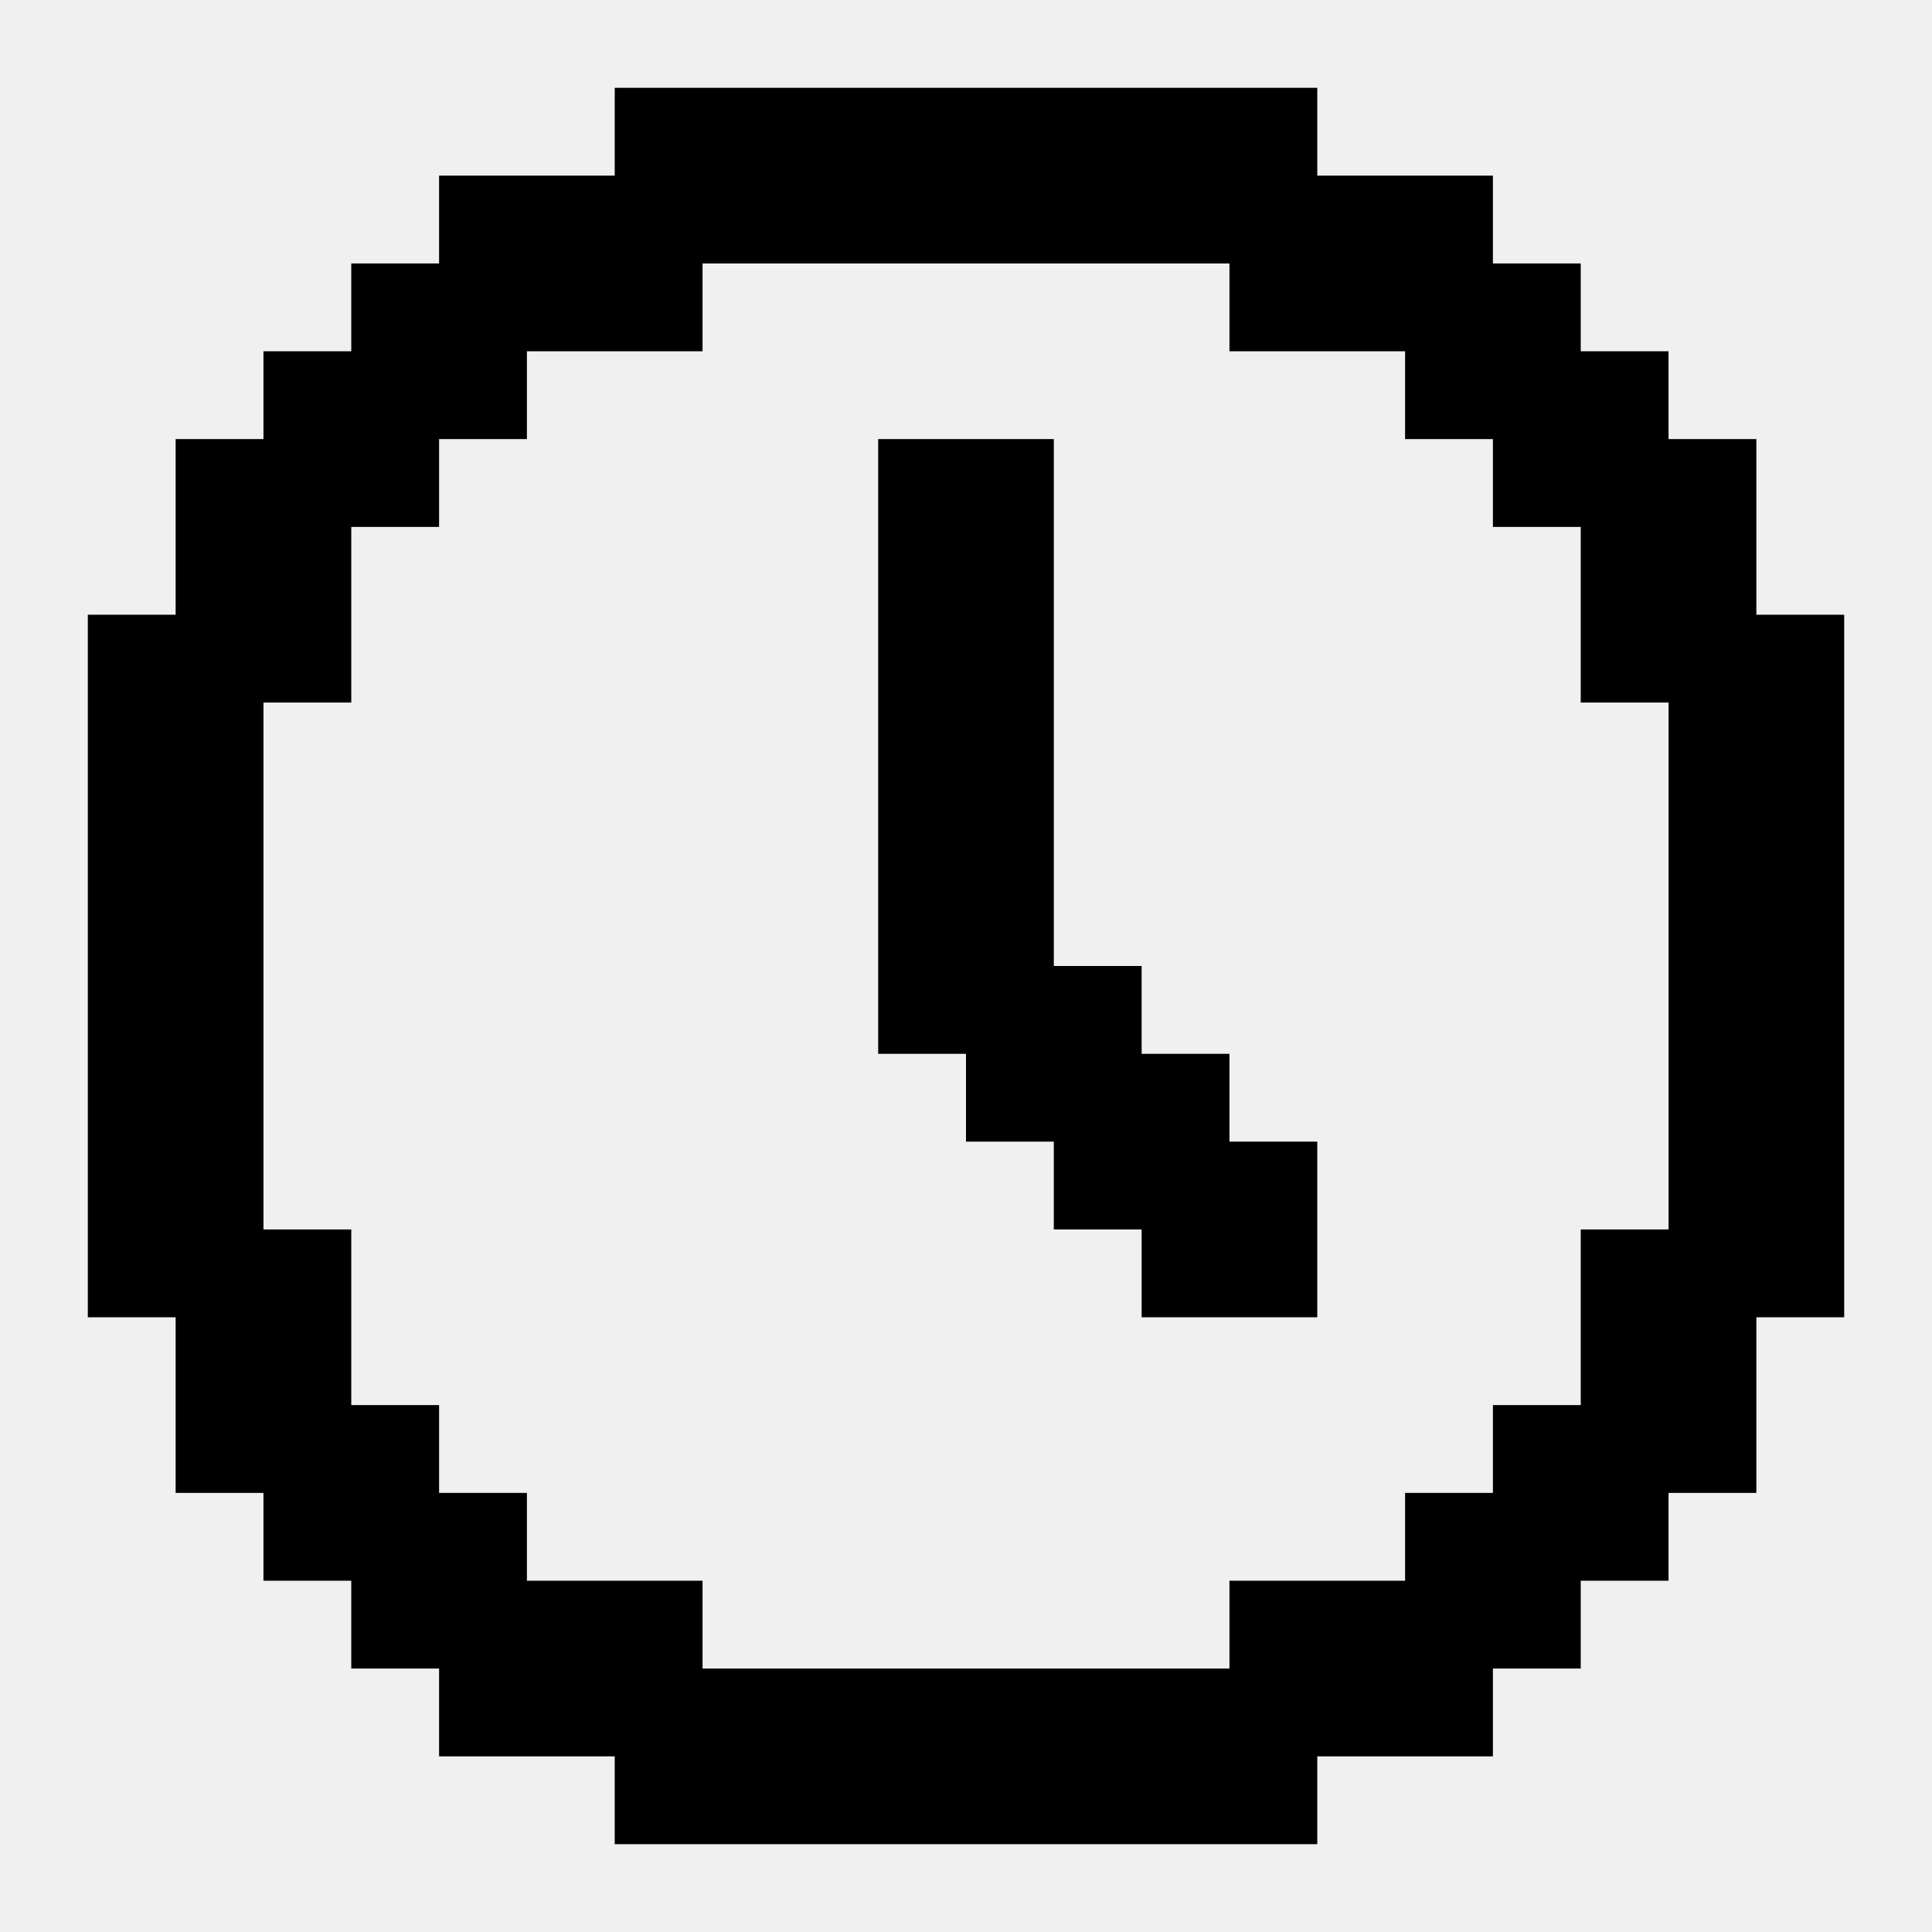
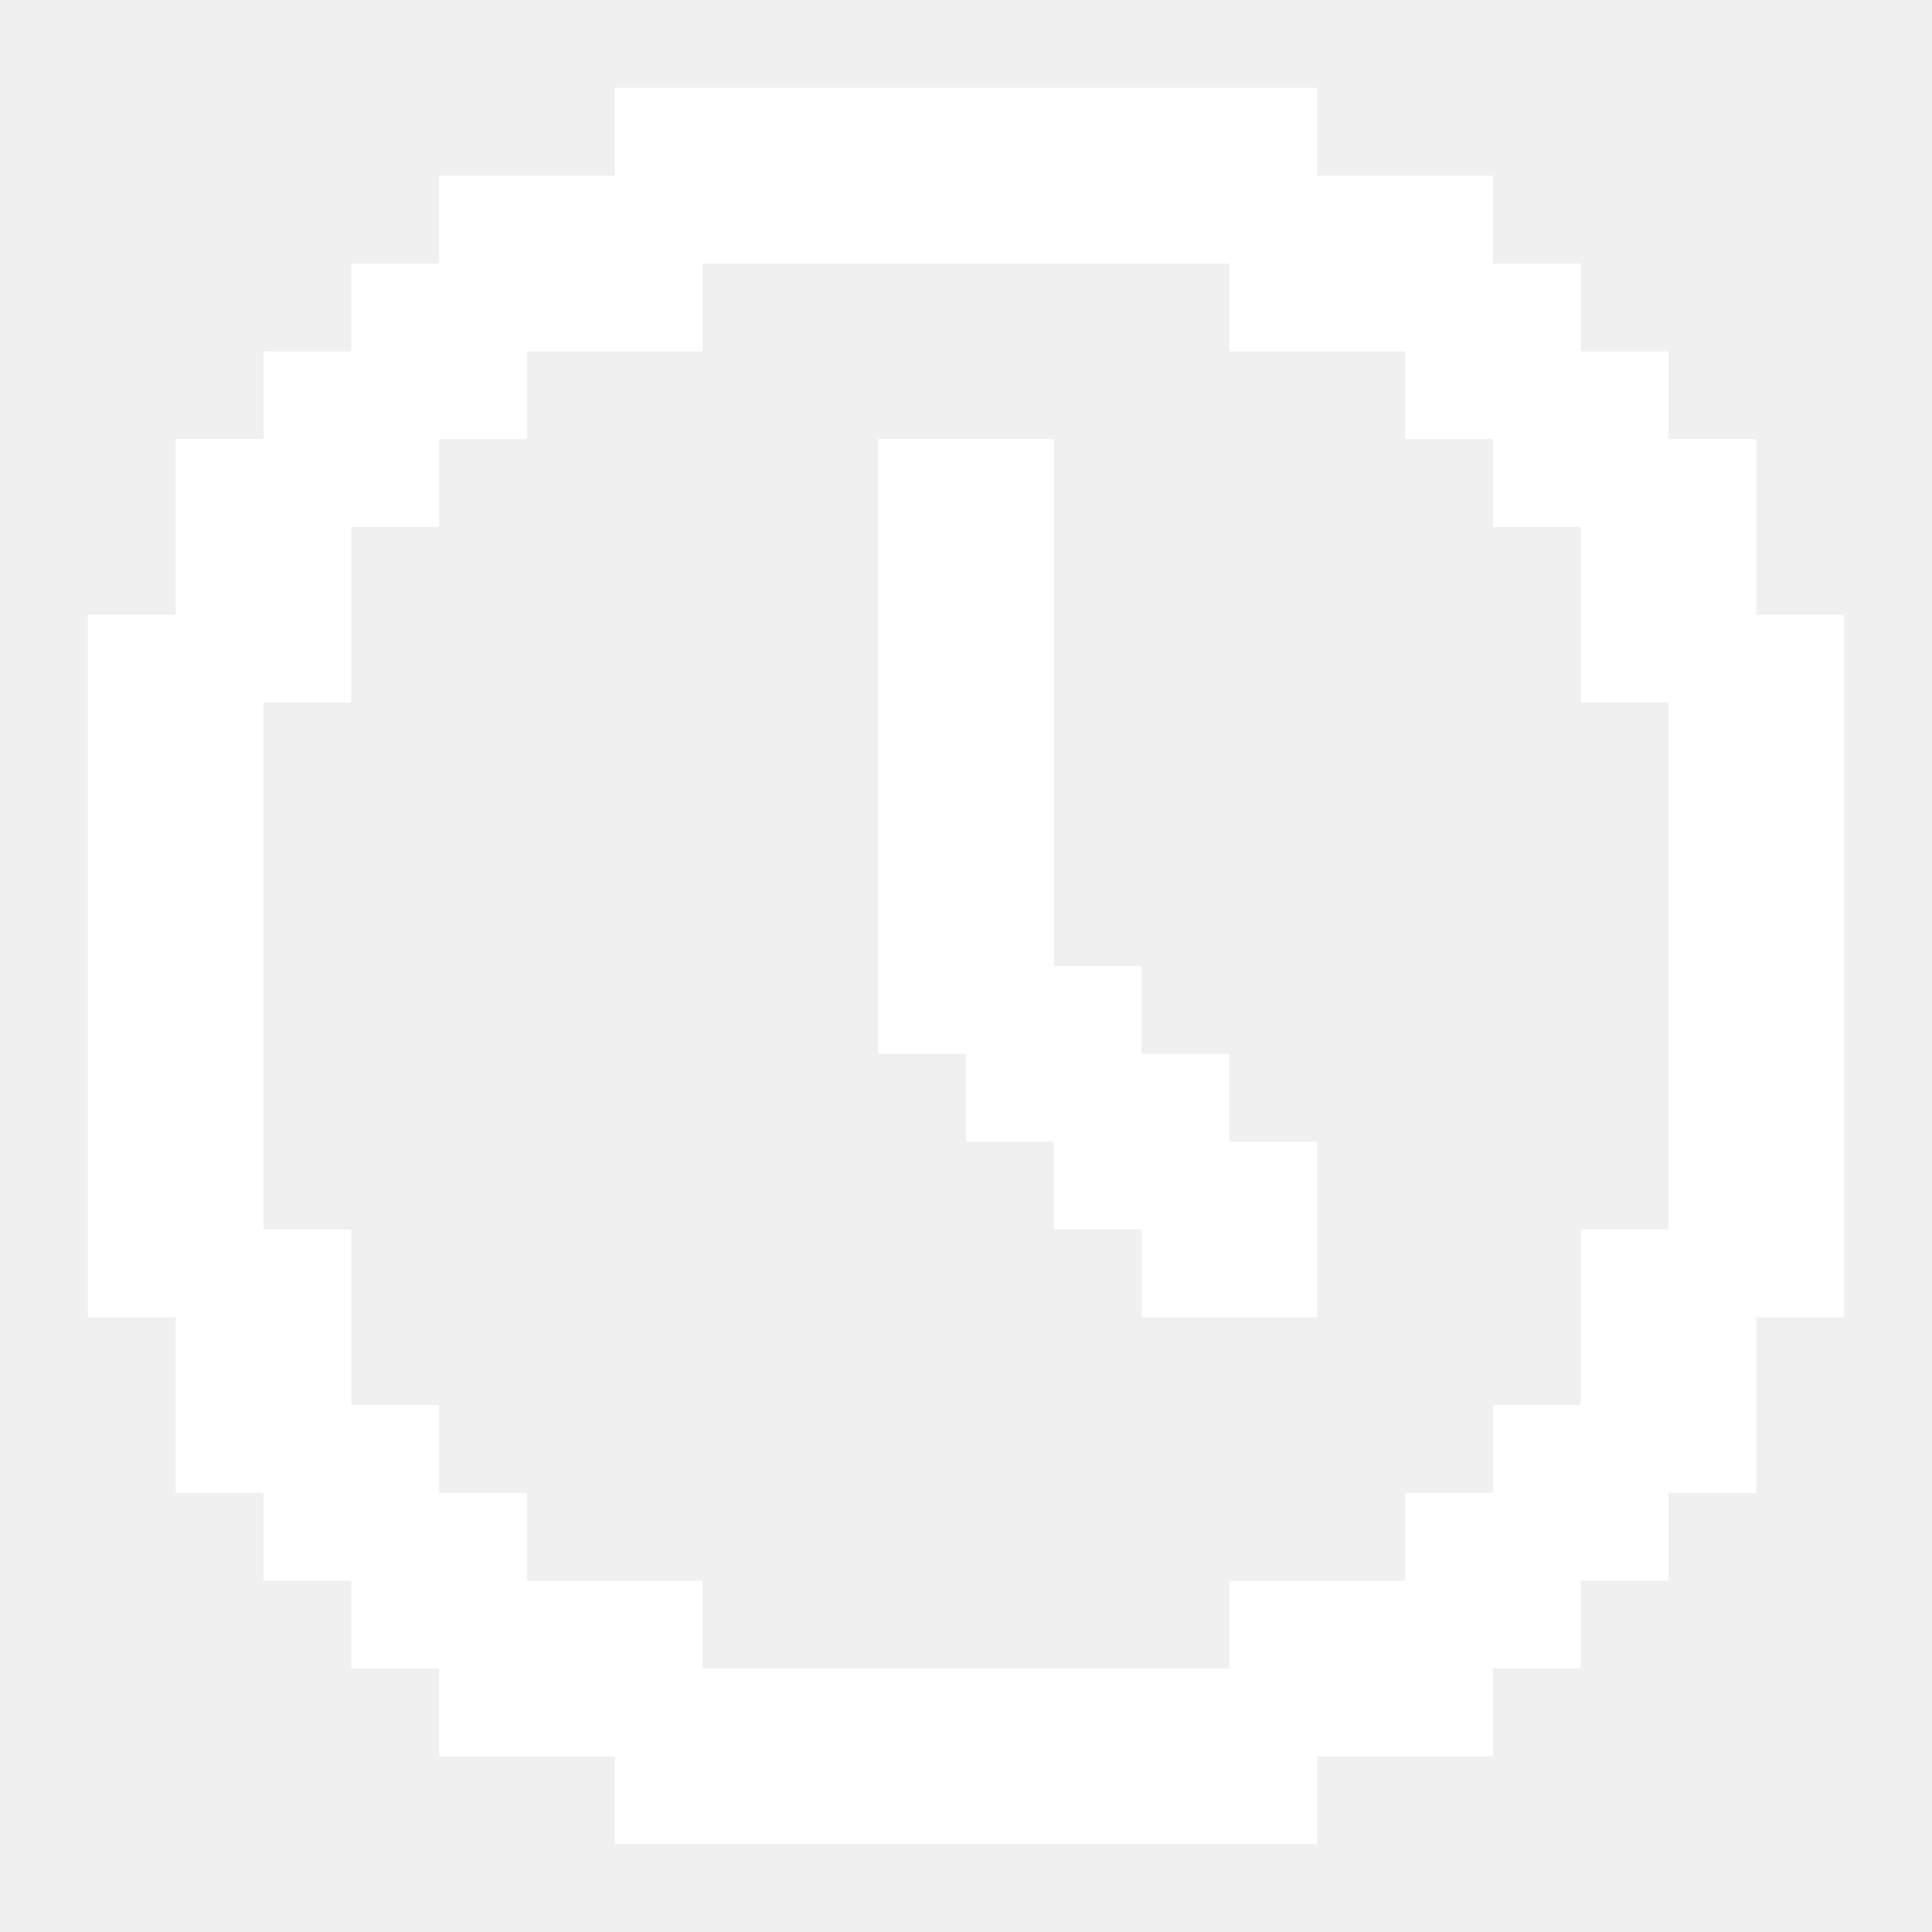
- <svg xmlns="http://www.w3.org/2000/svg" fill="#000000" width="15px" height="15px" viewBox="0 0 22 22" id="memory-clock">
+ <svg xmlns="http://www.w3.org/2000/svg" fill="#FFFFFF" width="15px" height="15px" viewBox="0 0 22 22" id="memory-clock">
  <path d="M10 5H12V11H13V12H14V13H15V15H13V14H12V13H11V12H10V5M15 1V2H17V3H18V4H19V5H20V7H21V15H20V17H19V18H18V19H17V20H15V21H7V20H5V19H4V18H3V17H2V15H1V7H2V5H3V4H4V3H5V2H7V1H15M14 3H8V4H6V5H5V6H4V8H3V14H4V16H5V17H6V18H8V19H14V18H16V17H17V16H18V14H19V8H18V6H17V5H16V4H14V3Z" />
</svg>
